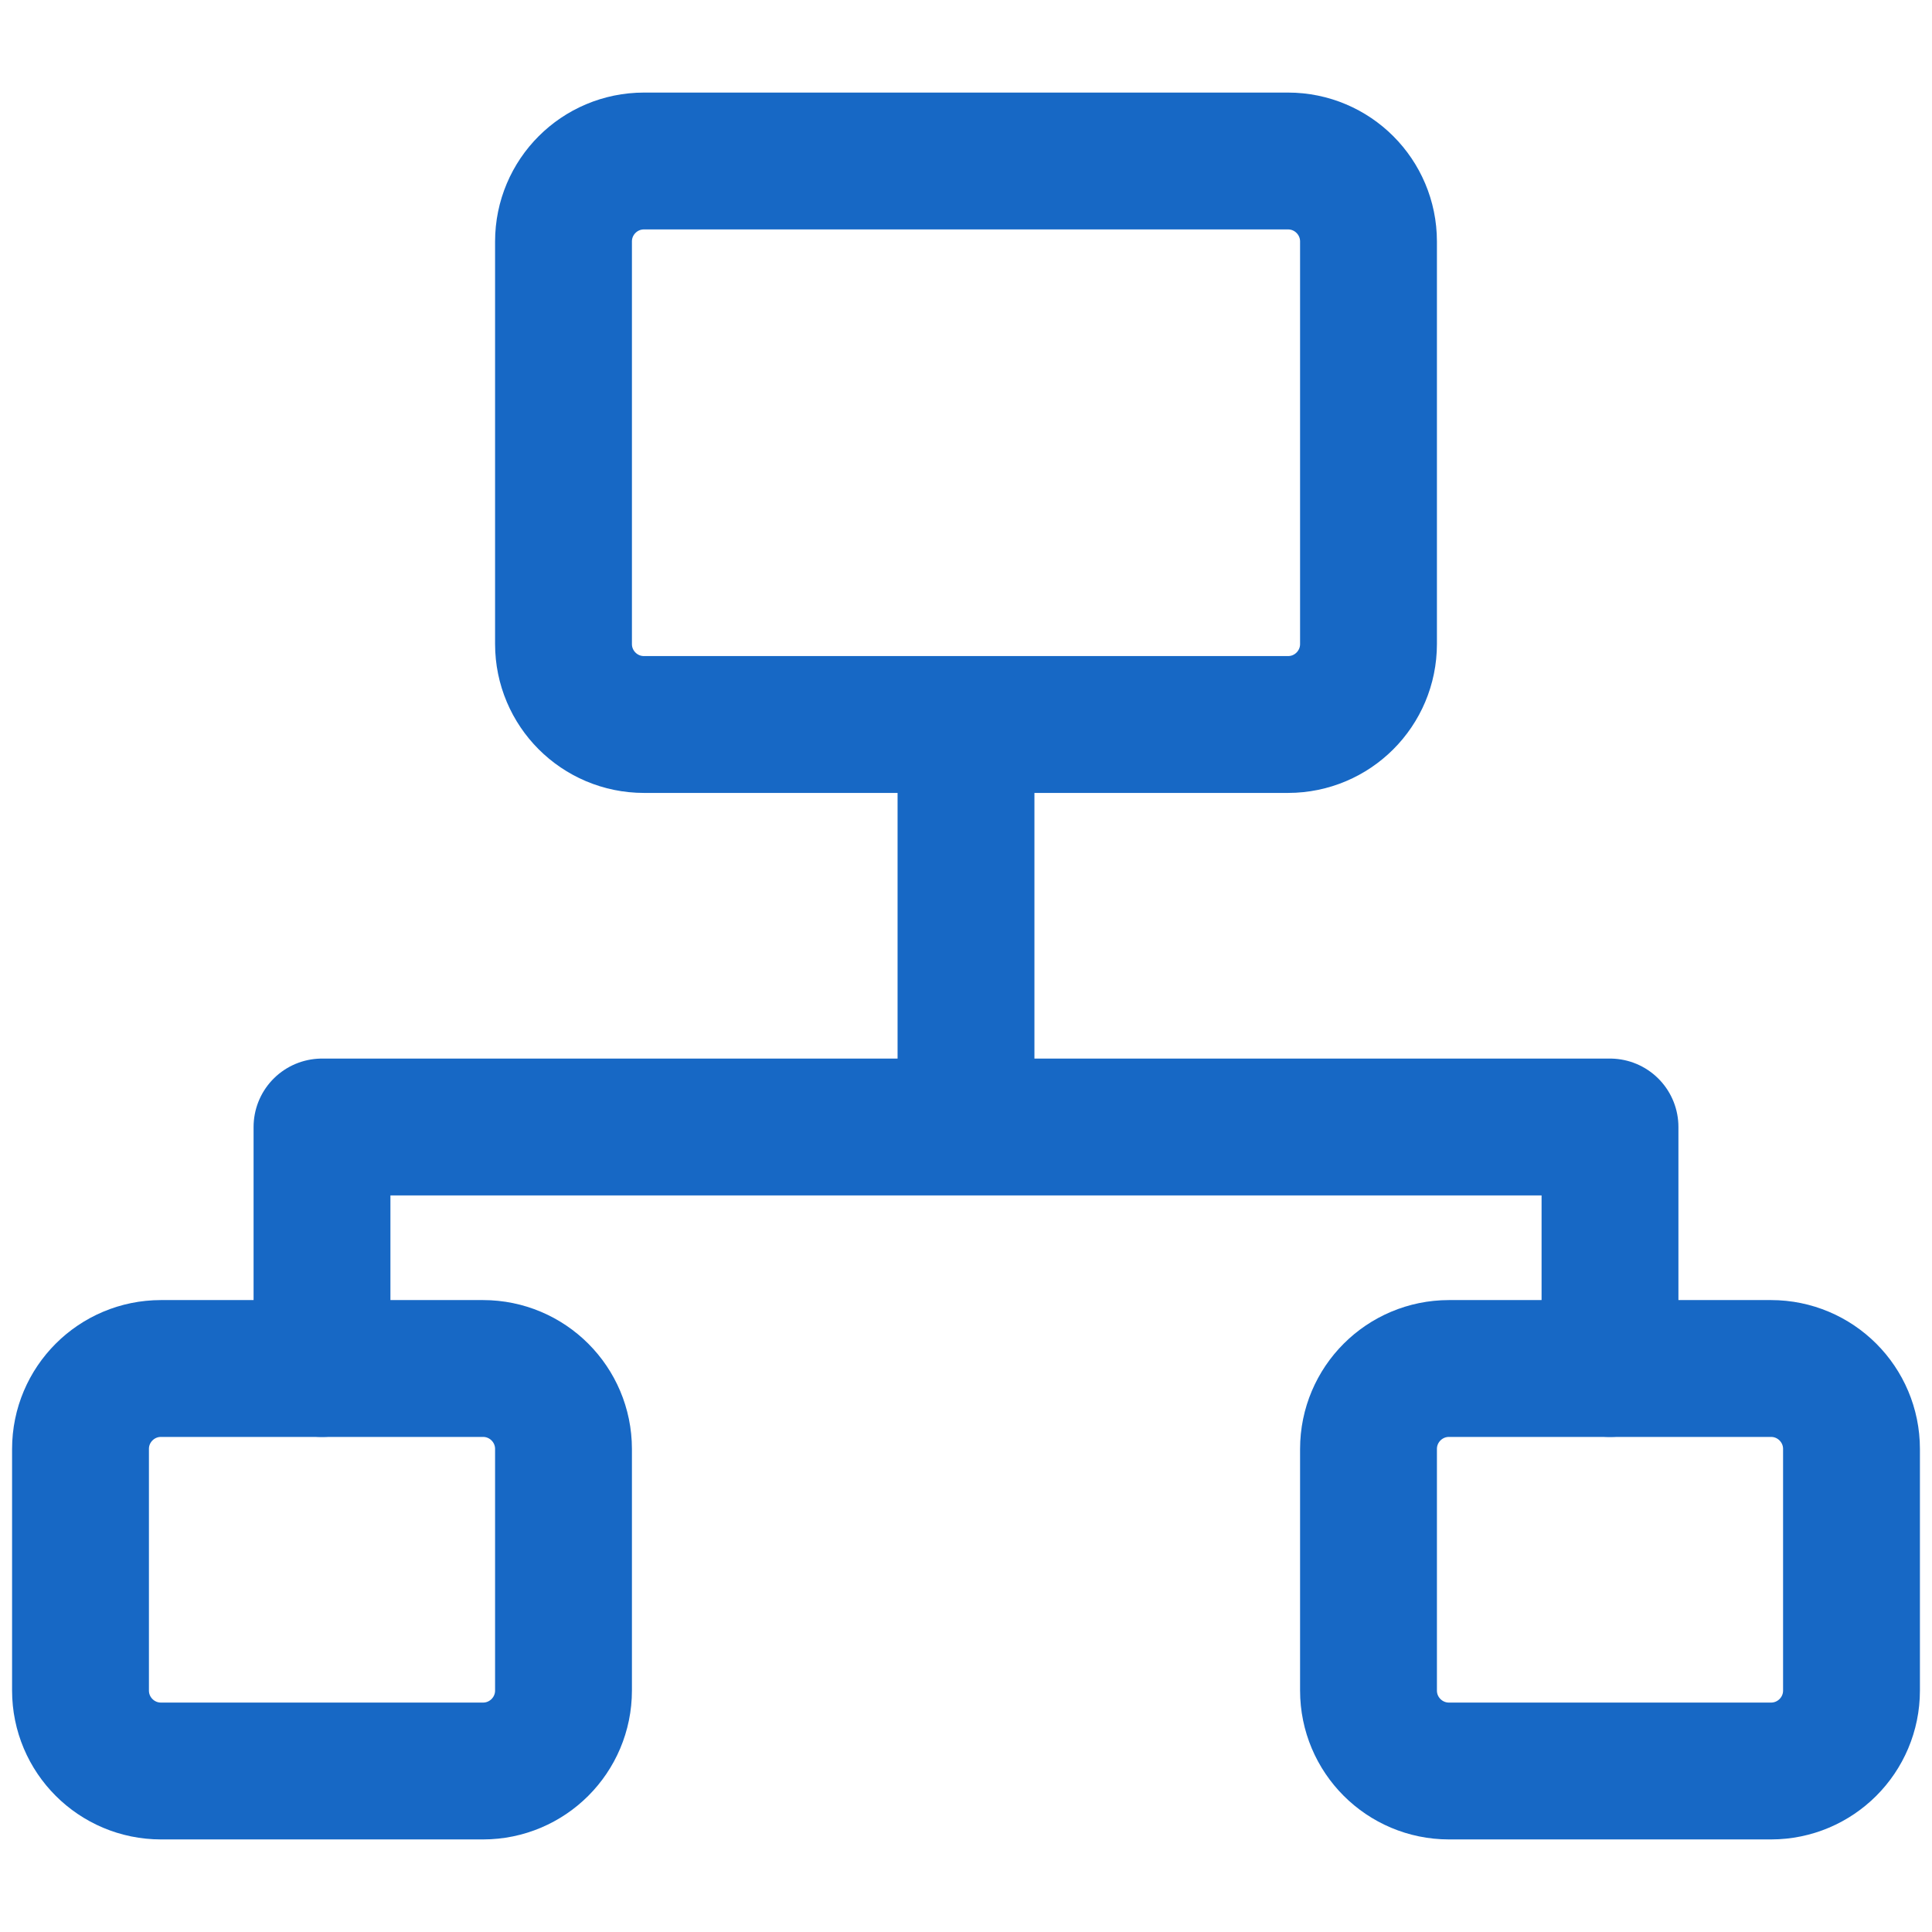
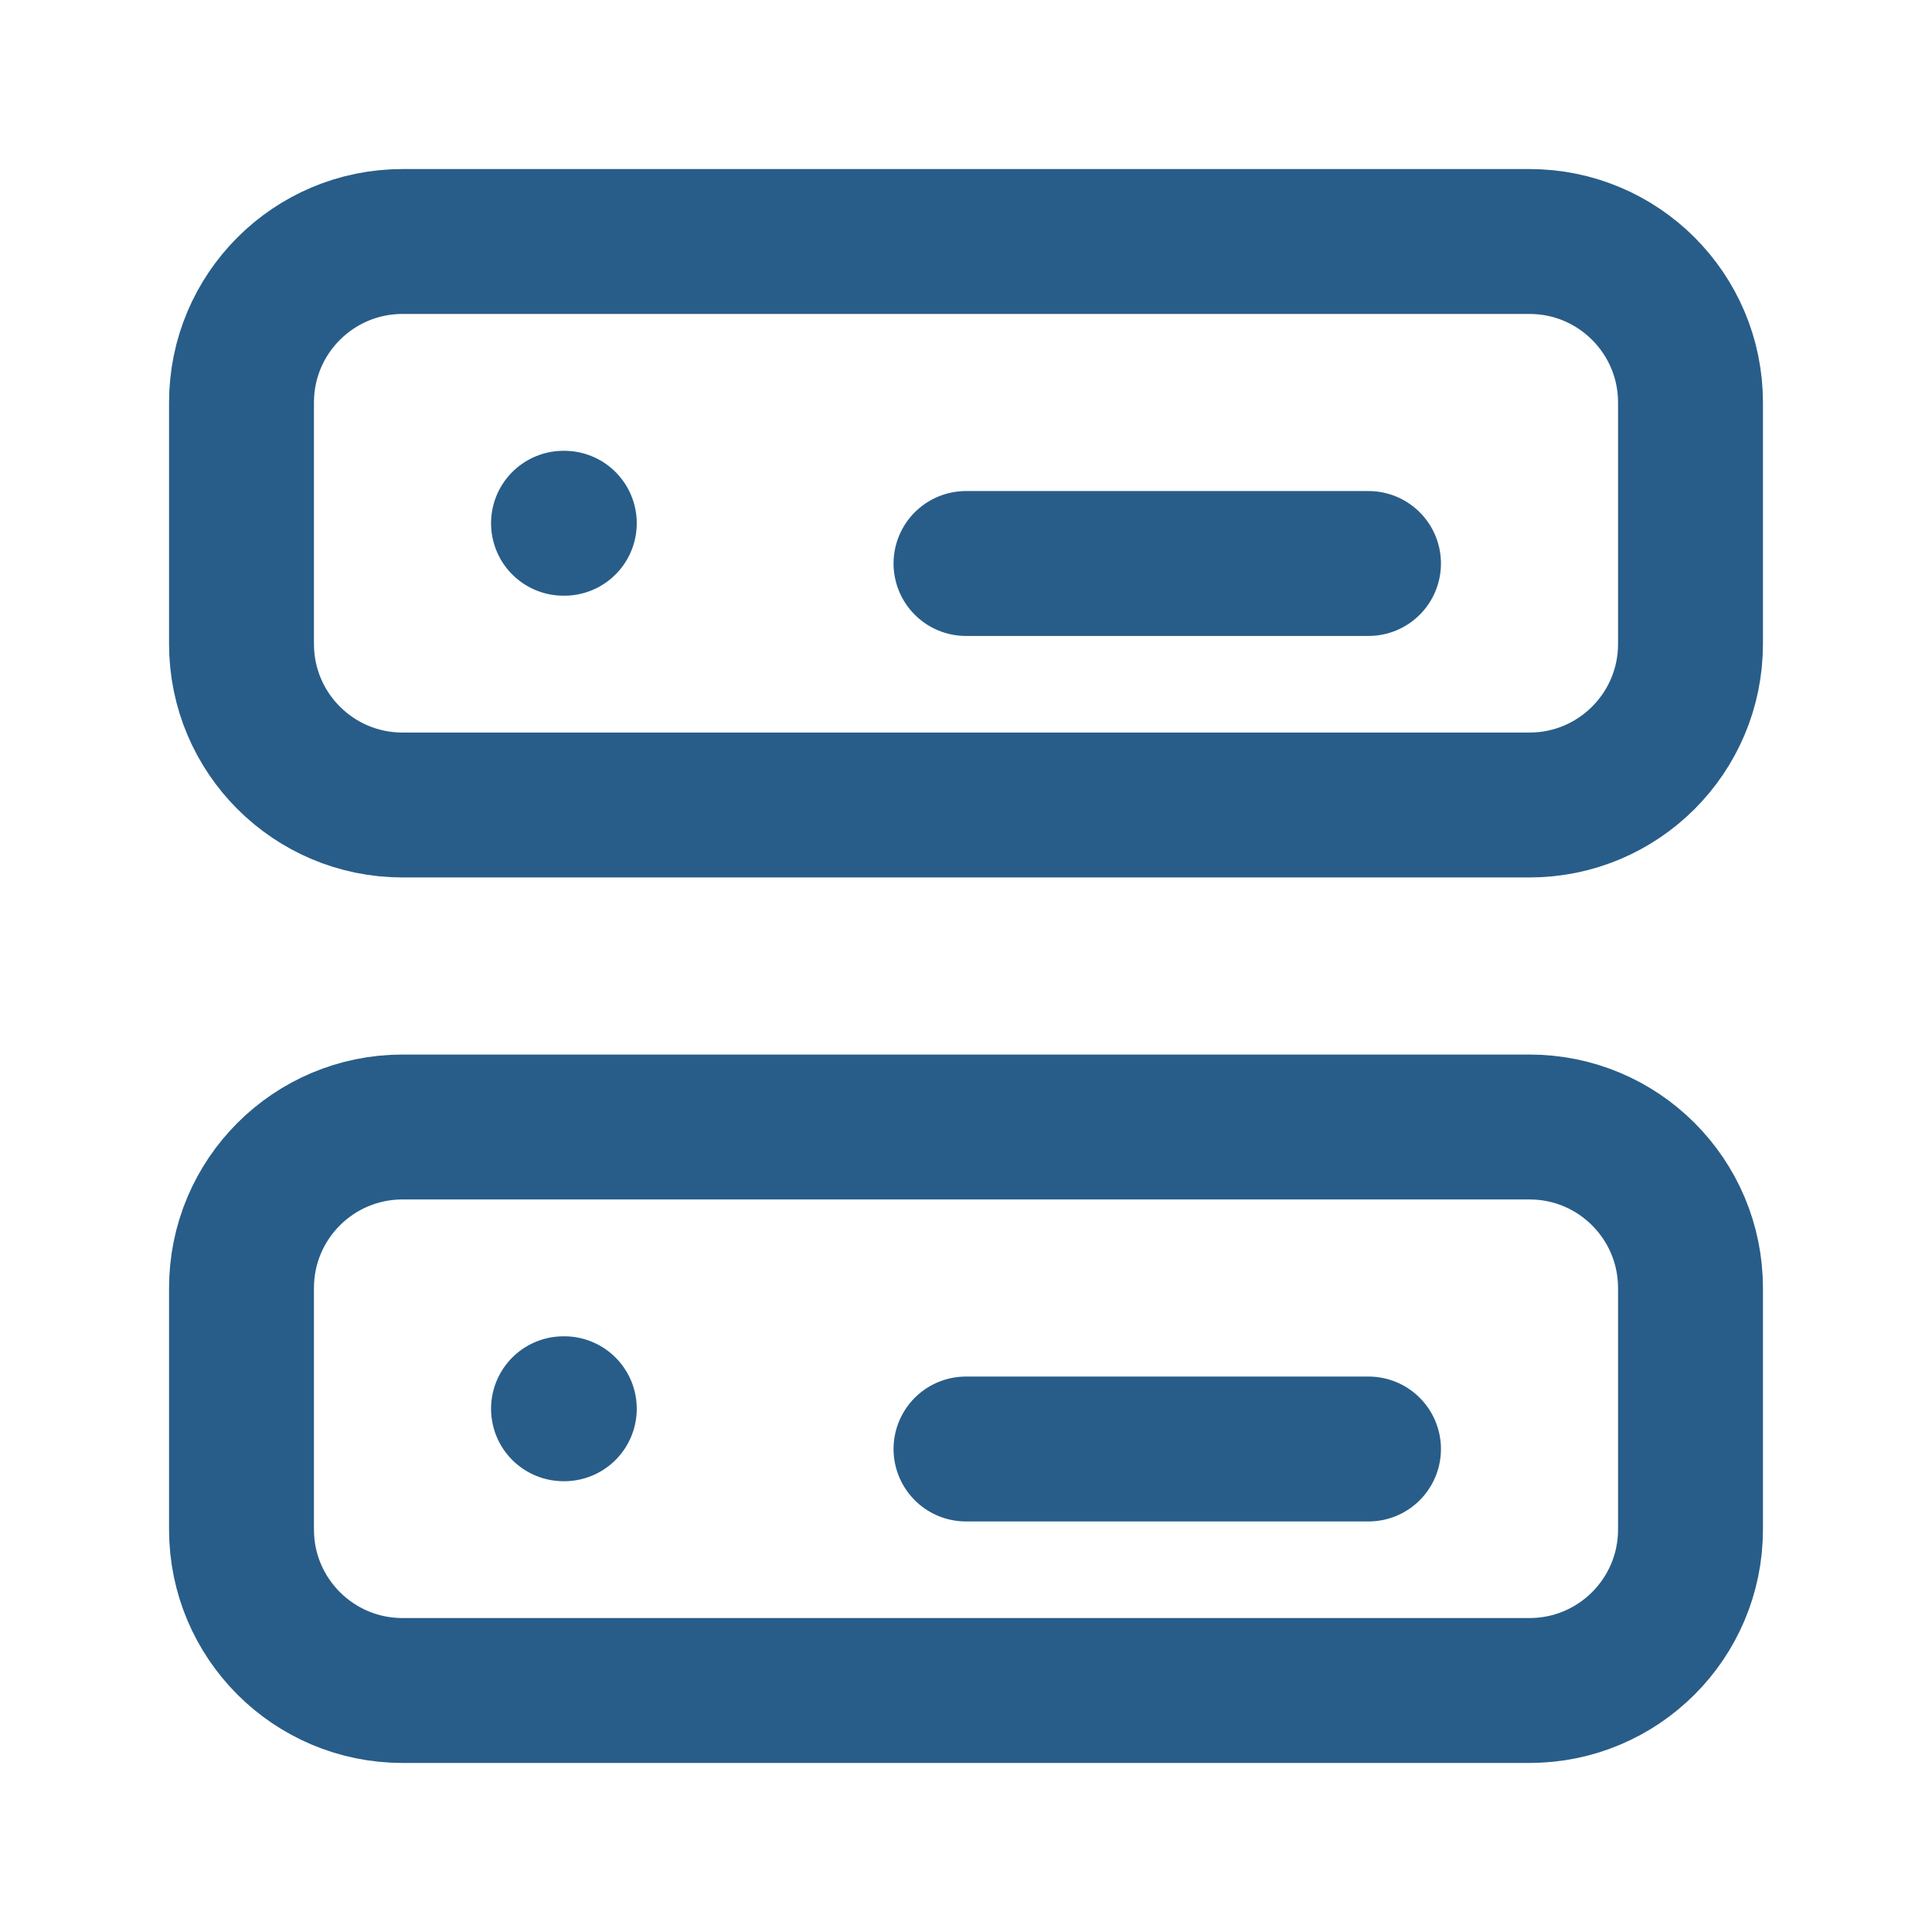
<svg xmlns="http://www.w3.org/2000/svg" viewBox="0 0 24 24">
-   <g fill="none" stroke="#1768c5" stroke-width="1.7" stroke-linecap="round" stroke-linejoin="round">
-     <rect x="7" y="2" width="10" height="7" rx="1" />
-     <path d="M12 9v5M4 14h16M4 14v3m16-3v3" />
-     <rect x="1" y="17" width="6" height="5" rx="1" />
-     <rect x="17" y="17" width="6" height="5" rx="1" />
+   <g fill="none" stroke="#285d89" stroke-width="1.8" stroke-linecap="round" stroke-linejoin="round">
+     <rect x="3" y="3" width="18" height="7" rx="2" />
+     <rect x="3" y="14" width="18" height="7" rx="2" />
+     <path d="M7 6.5h.01M7 17.5h.01M12 7h5M12 18h5" />
  </g>
</svg>
